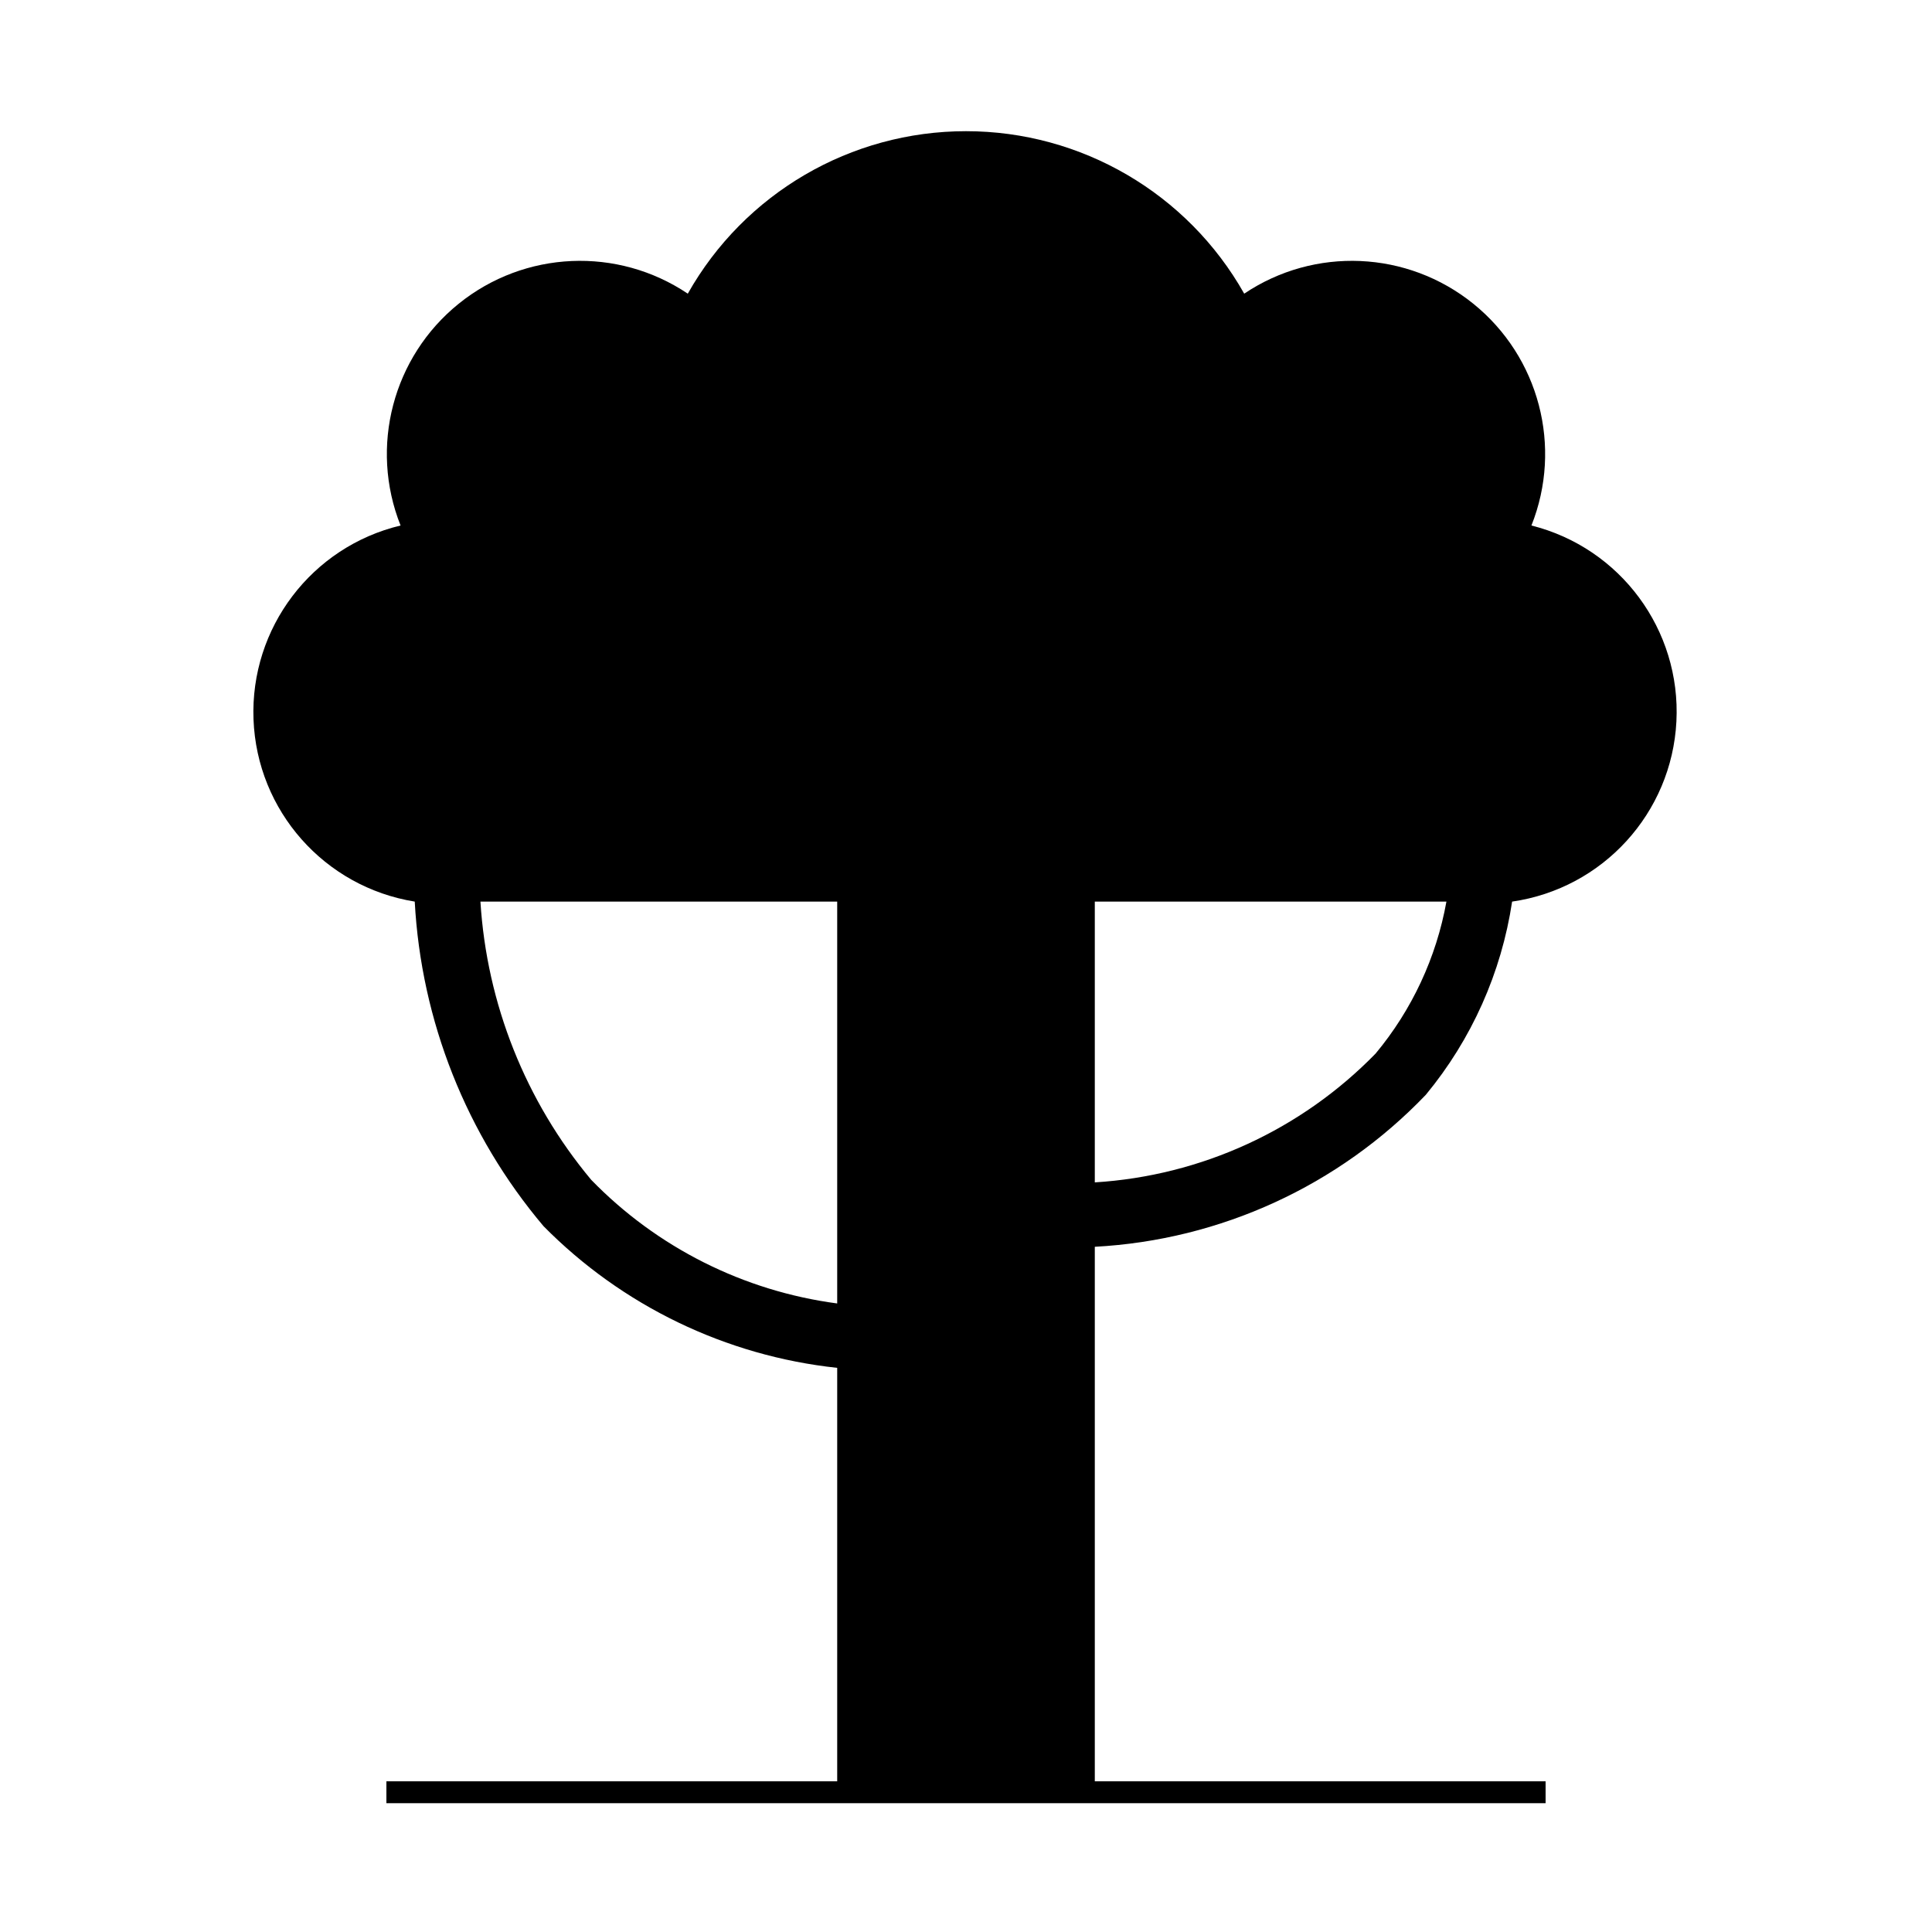
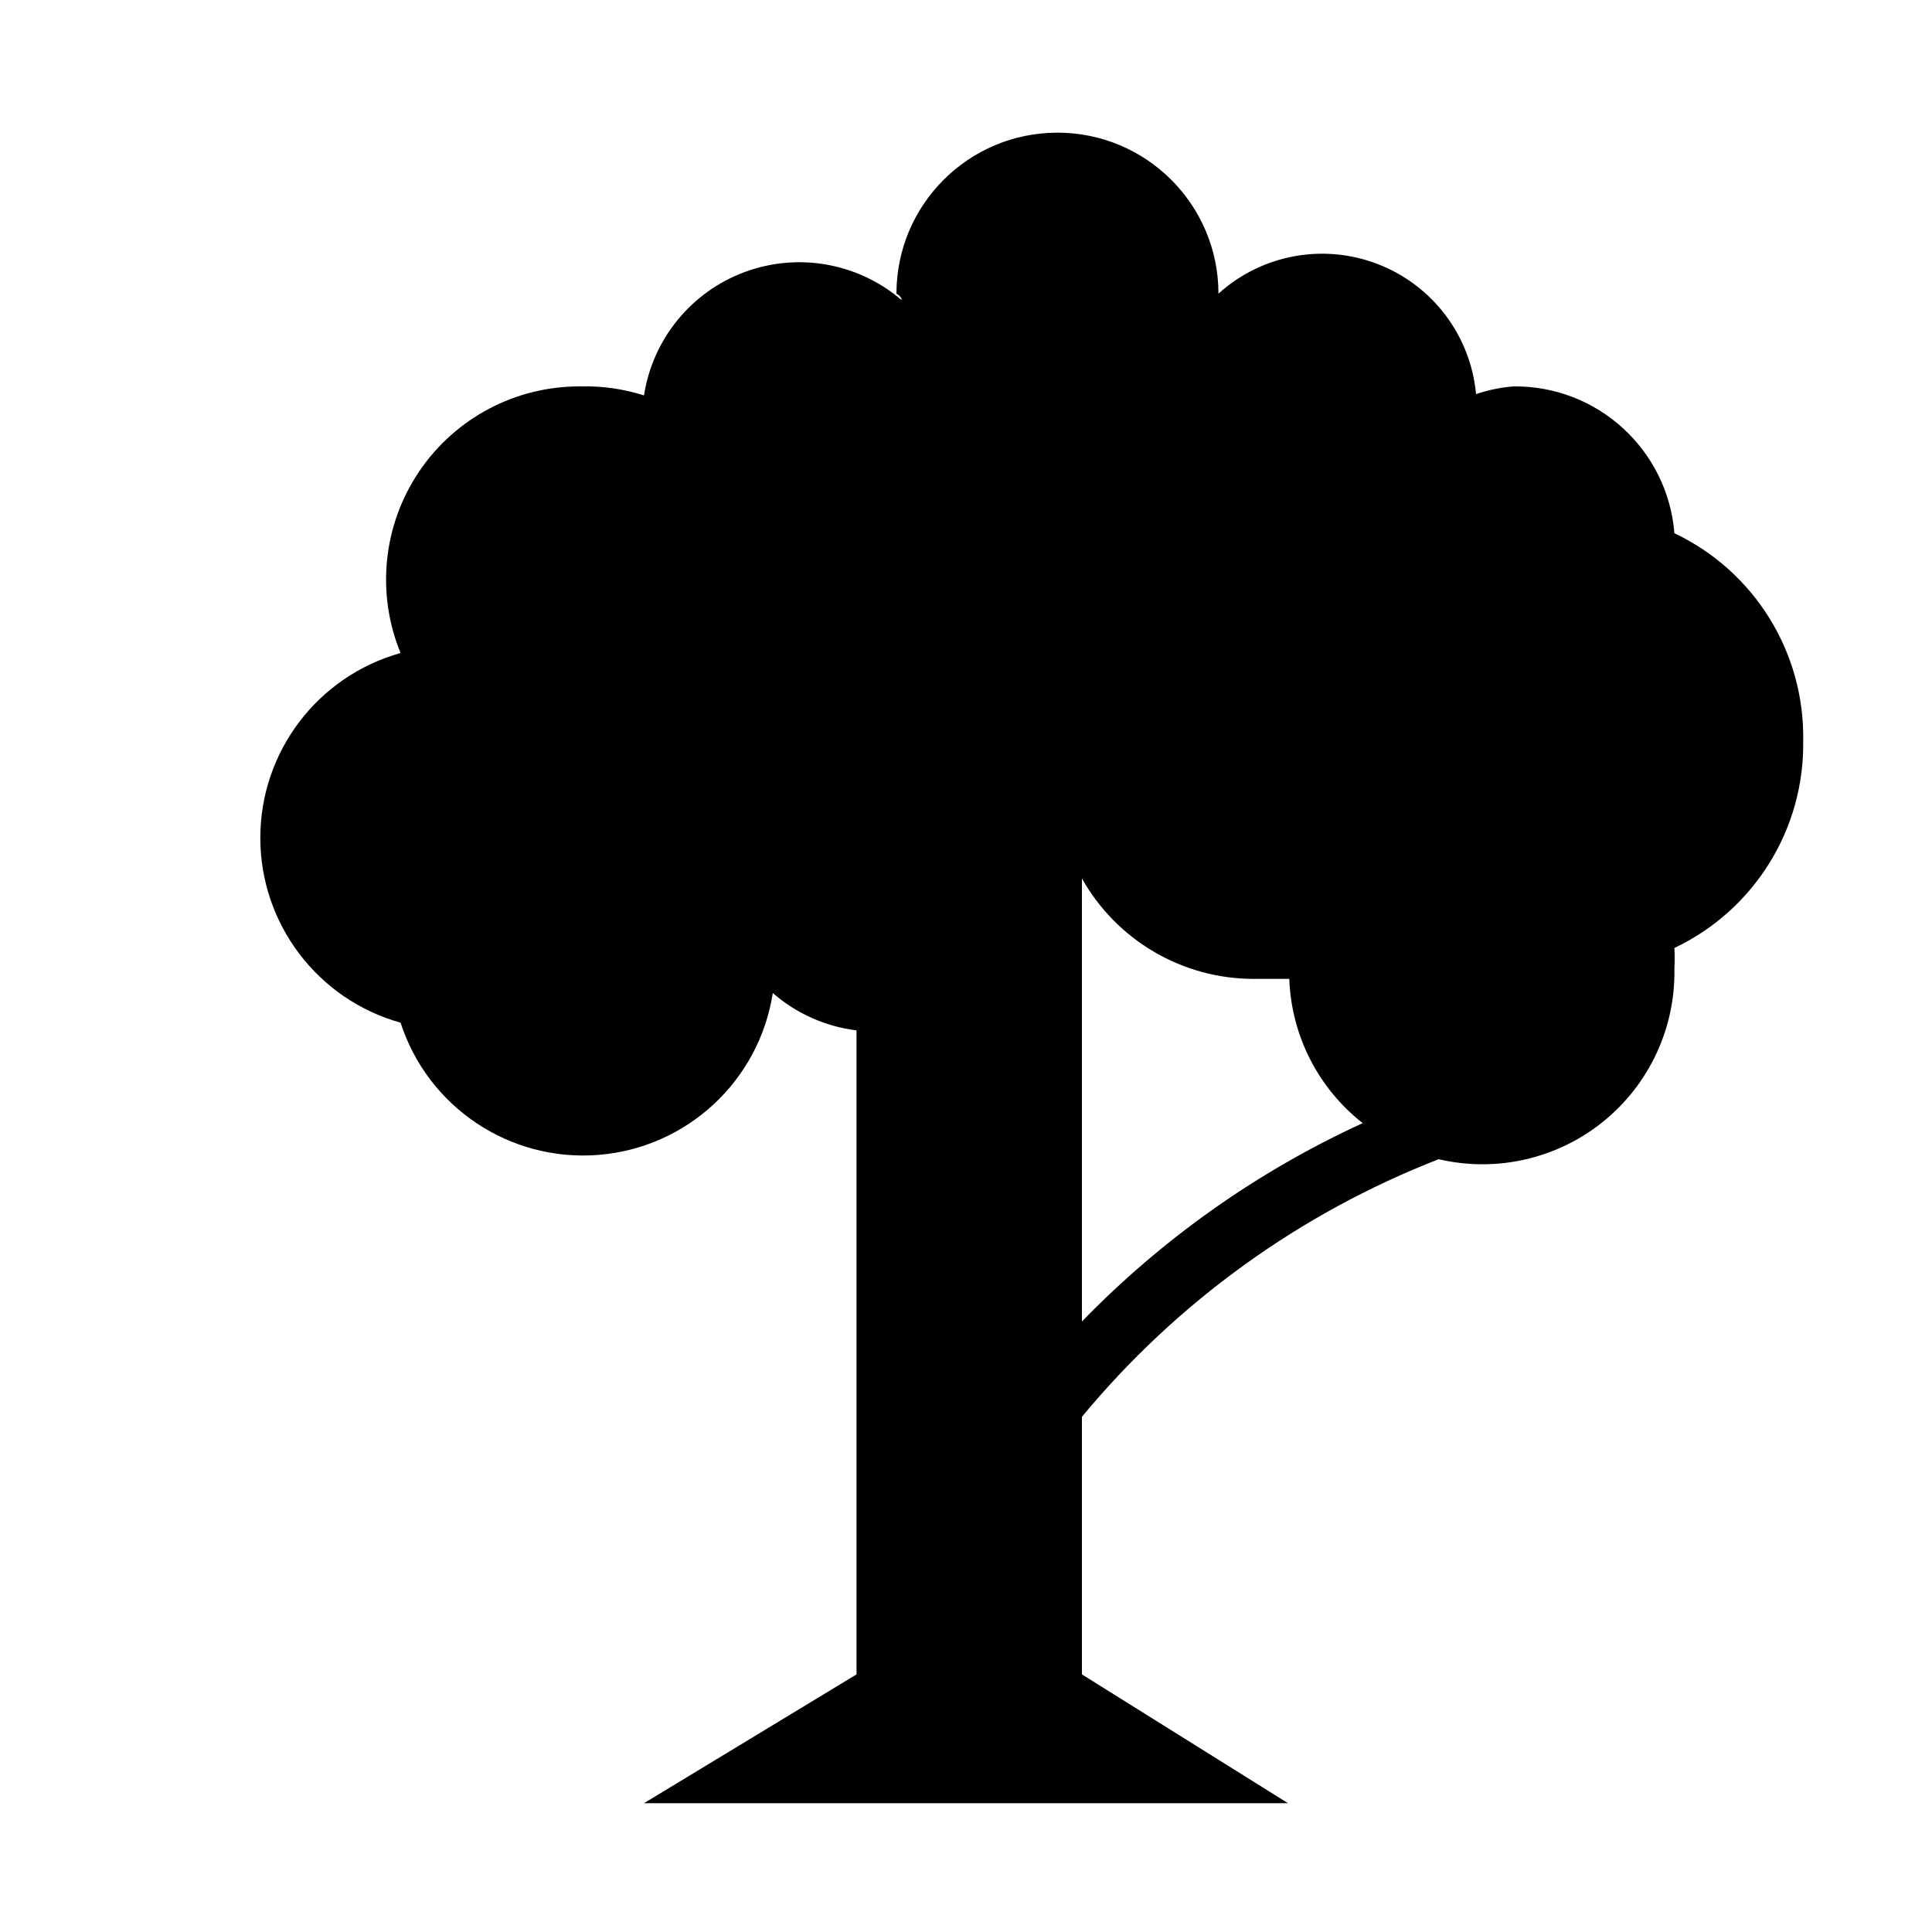
<svg xmlns="http://www.w3.org/2000/svg" id="Layer_1" data-name="Layer 1" width="15" height="15" viewBox="0 0 15 15">
-   <path d="M11.07,8.5A3.07,3.07,0,0,0,11.74,7a1.49,1.49,0,0,0,.15-2.92,1.5,1.5,0,0,0-2.23-1.8,2.48,2.48,0,0,0-4.32,0,1.5,1.5,0,0,0-2.23,1.8A1.49,1.49,0,0,0,3.22,7a4.26,4.26,0,0,0,1,2.52A3.77,3.77,0,0,0,6.5,10.62v3.21H3V14h9V13.83H8.5V9.68A3.84,3.84,0,0,0,11.07,8.5ZM11.23,7a2.55,2.55,0,0,1-.55,1.18,3.33,3.33,0,0,1-2.18,1V7h2.73ZM4.59,9.16A3.73,3.73,0,0,1,3.73,7H6.5v3.12A3.26,3.26,0,0,1,4.59,9.16Z" />
+   <path d="M14,5.75A1.75,1.75,0,0,0,13,4.14,1.24,1.24,0,0,0,11.75,3a1.2,1.2,0,0,0-.29.06,1.2,1.2,0,0,0-2-.78s0,0,0,0a1.25,1.25,0,0,0-2.5,0S7,2.3,7,2.33a1.22,1.22,0,0,0-2,.74A1.49,1.49,0,0,0,4.51,3a1.5,1.5,0,0,0-1.4,2.07,1.49,1.49,0,0,0,0,2.87A1.49,1.49,0,0,0,6,7.71,1.22,1.22,0,0,0,6.65,8v5L5,14h5L8.4,13V11A6.8,6.8,0,0,1,11.17,9,1.49,1.49,0,0,0,13,7.52a1.48,1.48,0,0,0,0-.16A1.75,1.75,0,0,0,14,5.75ZM8.4,10.26V6.82a1.53,1.53,0,0,0,1.33.78l0.28,0a1.49,1.49,0,0,0,.57,1.12A7.25,7.25,0,0,0,8.4,10.26Z" />
</svg>
